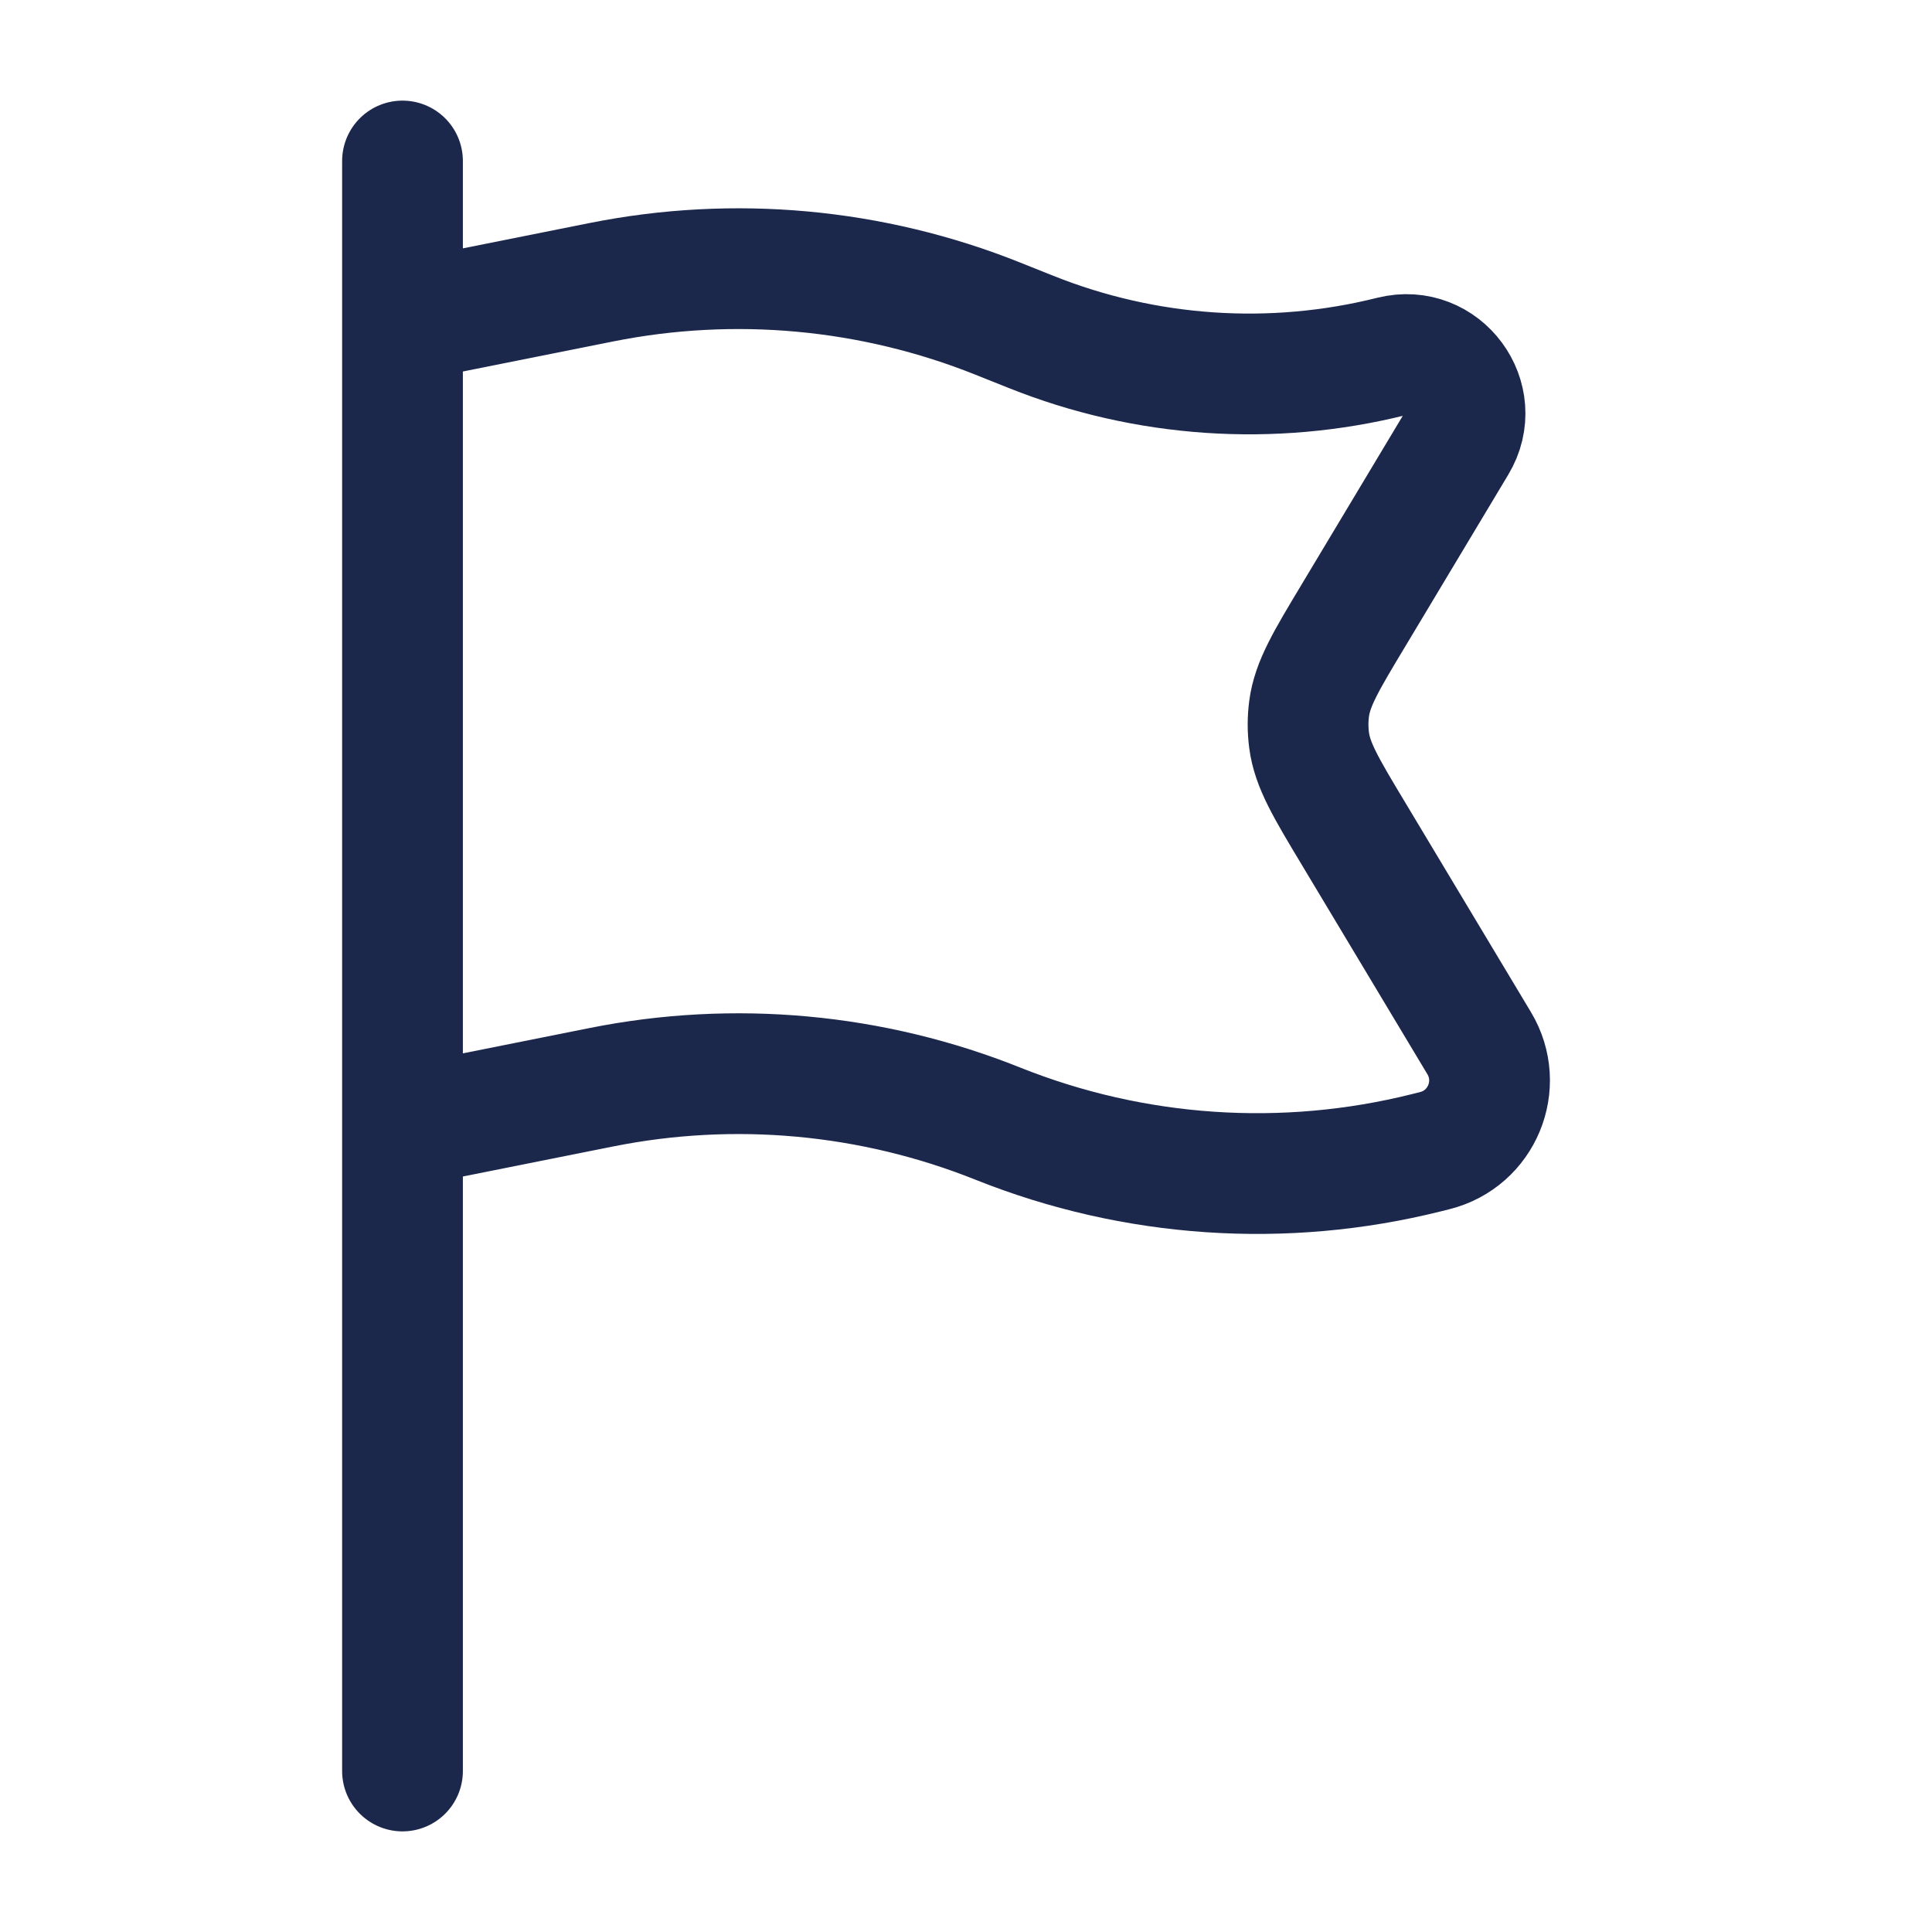
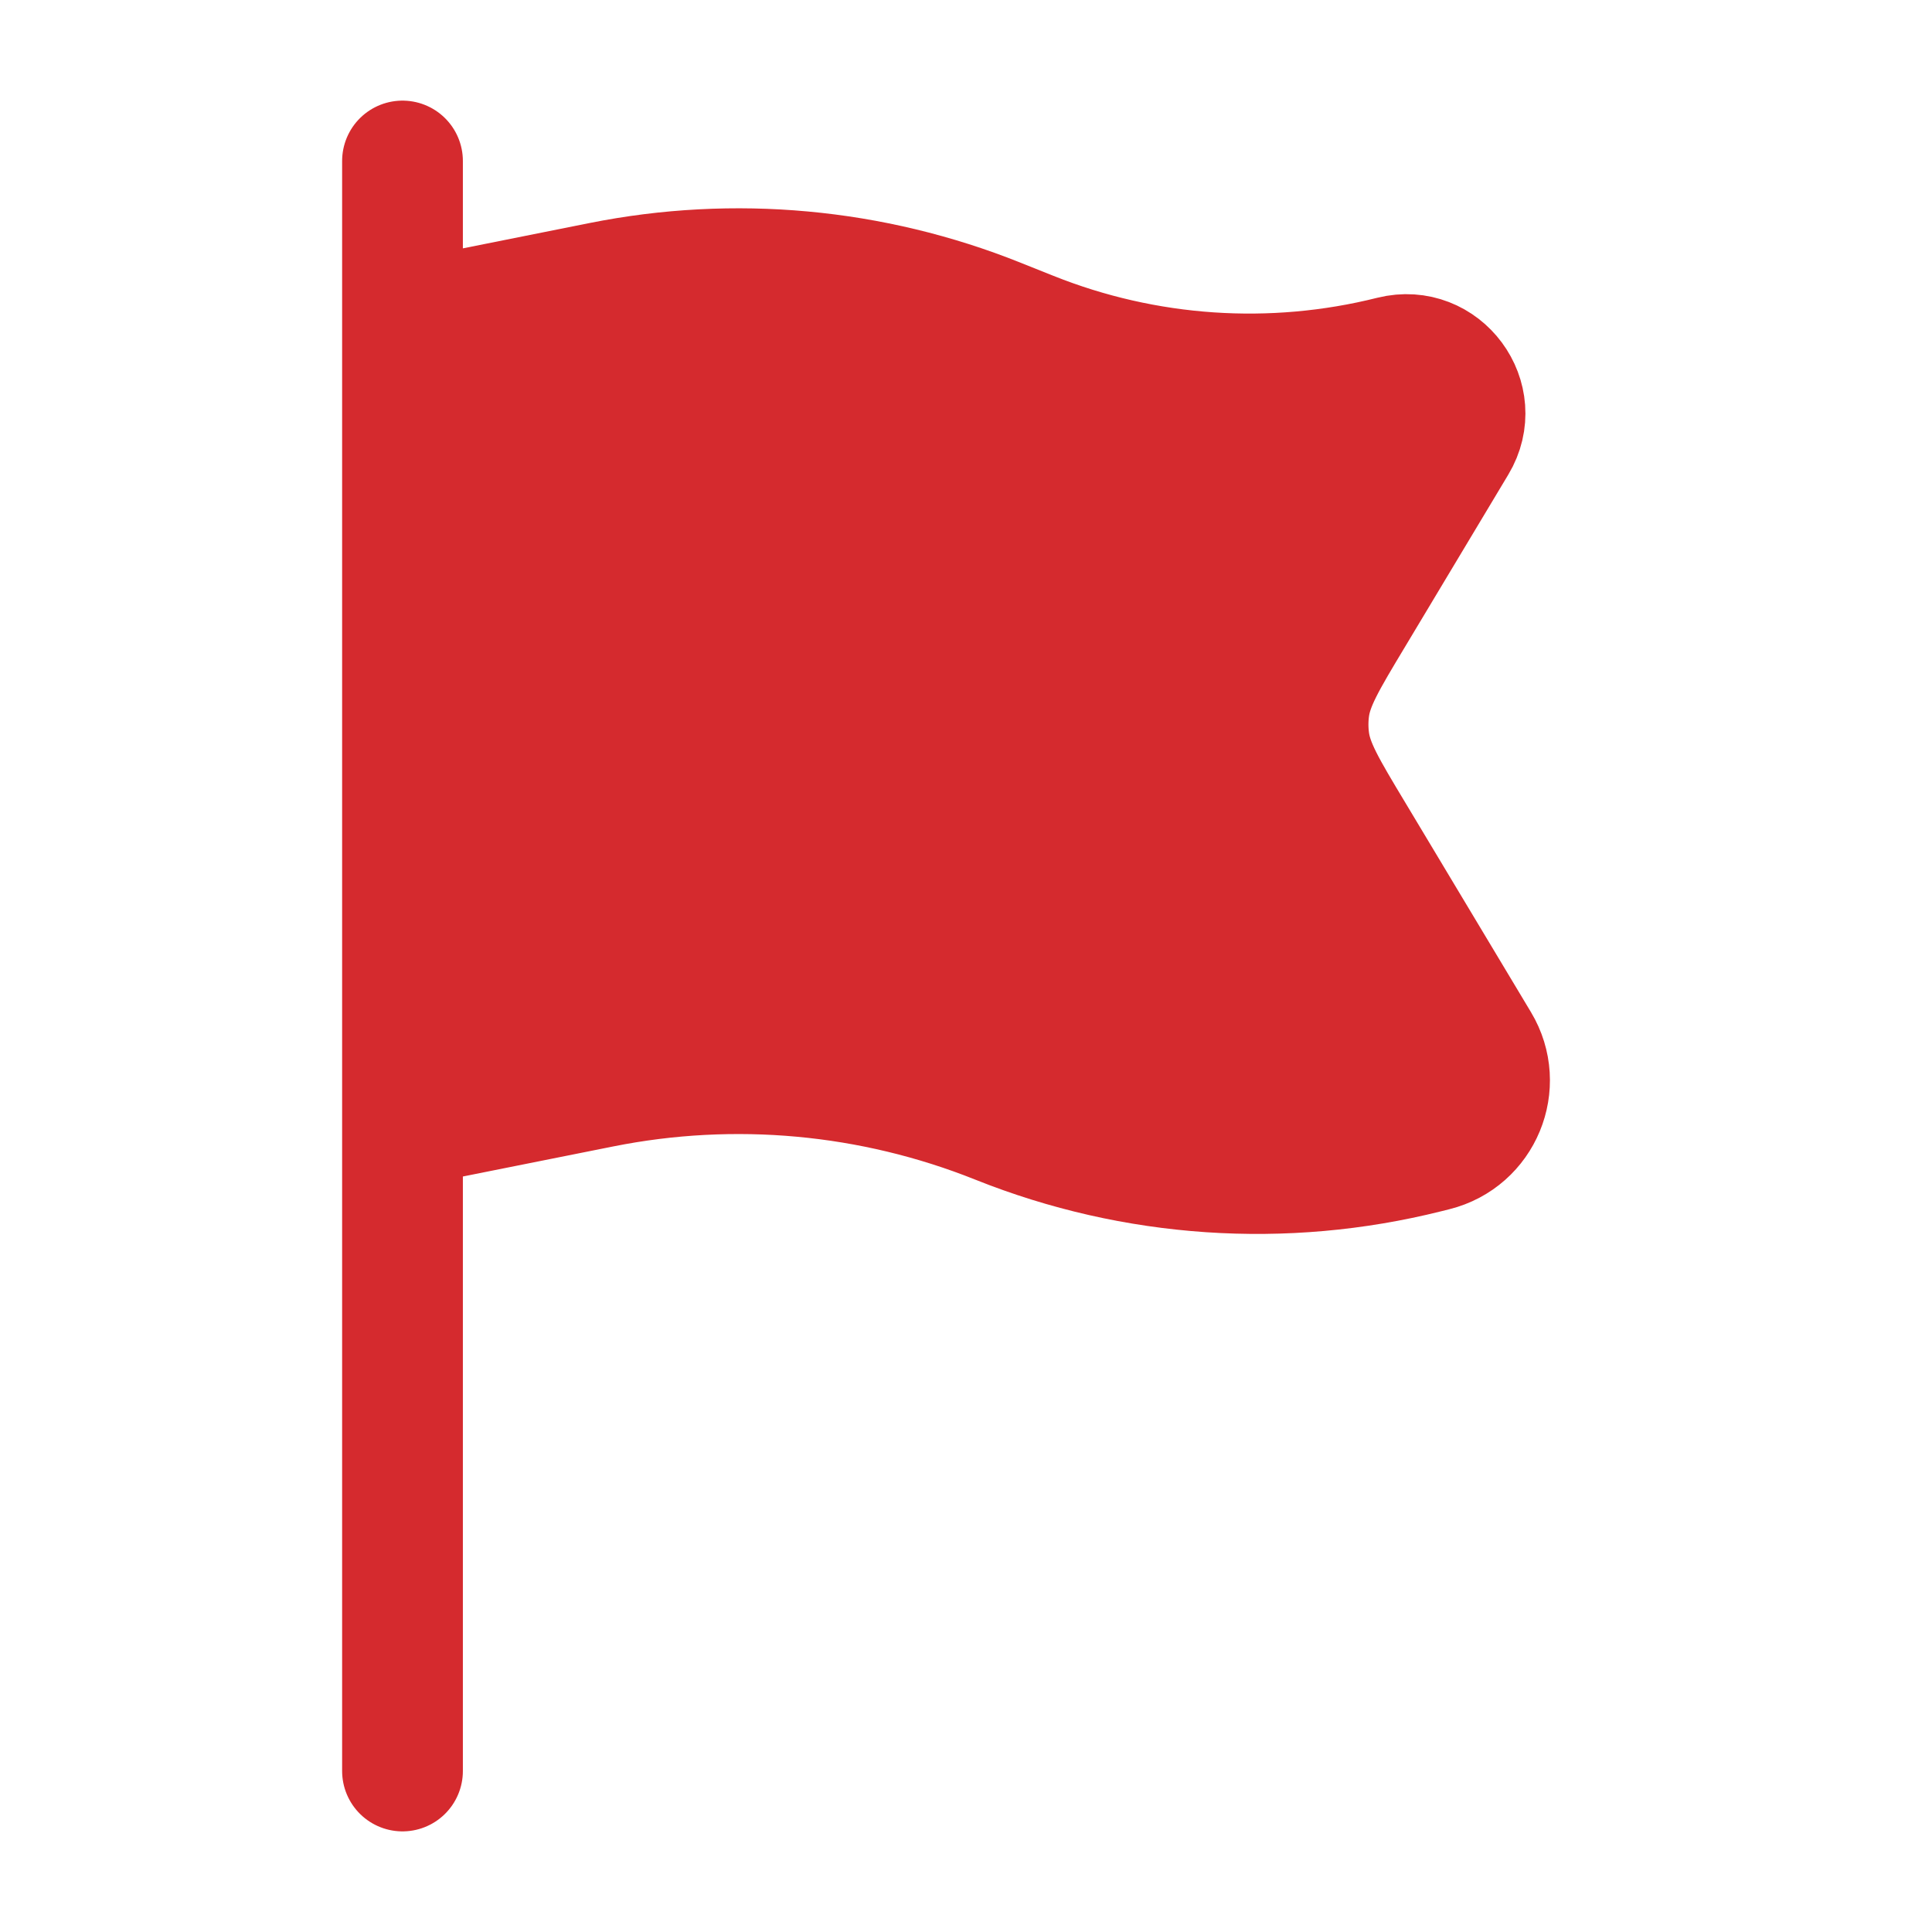
- <svg xmlns="http://www.w3.org/2000/svg" width="800px" height="800px" viewBox="0 0 24 24" fill="none">
-   <path d="M5 22V14M5 14V4M5 14L7.471 13.506C9.121 13.176 10.832 13.333 12.395 13.958C14.088 14.635 15.952 14.762 17.722 14.319L17.822 14.294C18.408 14.148 18.686 13.477 18.375 12.959L16.815 10.358C16.473 9.789 16.302 9.504 16.262 9.195C16.245 9.065 16.245 8.935 16.262 8.805C16.302 8.496 16.473 8.211 16.815 7.642L18.093 5.511C18.428 4.954 17.921 4.27 17.29 4.427C15.801 4.8 14.233 4.693 12.808 4.123L12.395 3.958C10.832 3.333 9.121 3.176 7.471 3.506L5 4M5 4V2" stroke="#1C274C" stroke-width="1.5" stroke-linecap="round" />
+ <svg xmlns="http://www.w3.org/2000/svg" width="800px" height="800px" viewBox="0 0 24 24" fill="#d52a2e">
+   <path d="M5 22V14M5 14V4M5 14L7.471 13.506C9.121 13.176 10.832 13.333 12.395 13.958C14.088 14.635 15.952 14.762 17.722 14.319L17.822 14.294C18.408 14.148 18.686 13.477 18.375 12.959L16.815 10.358C16.473 9.789 16.302 9.504 16.262 9.195C16.245 9.065 16.245 8.935 16.262 8.805C16.302 8.496 16.473 8.211 16.815 7.642L18.093 5.511C18.428 4.954 17.921 4.27 17.29 4.427C15.801 4.8 14.233 4.693 12.808 4.123L12.395 3.958C10.832 3.333 9.121 3.176 7.471 3.506L5 4M5 4V2" stroke="#d52a2e" stroke-width="1.5" stroke-linecap="round" />
</svg>
